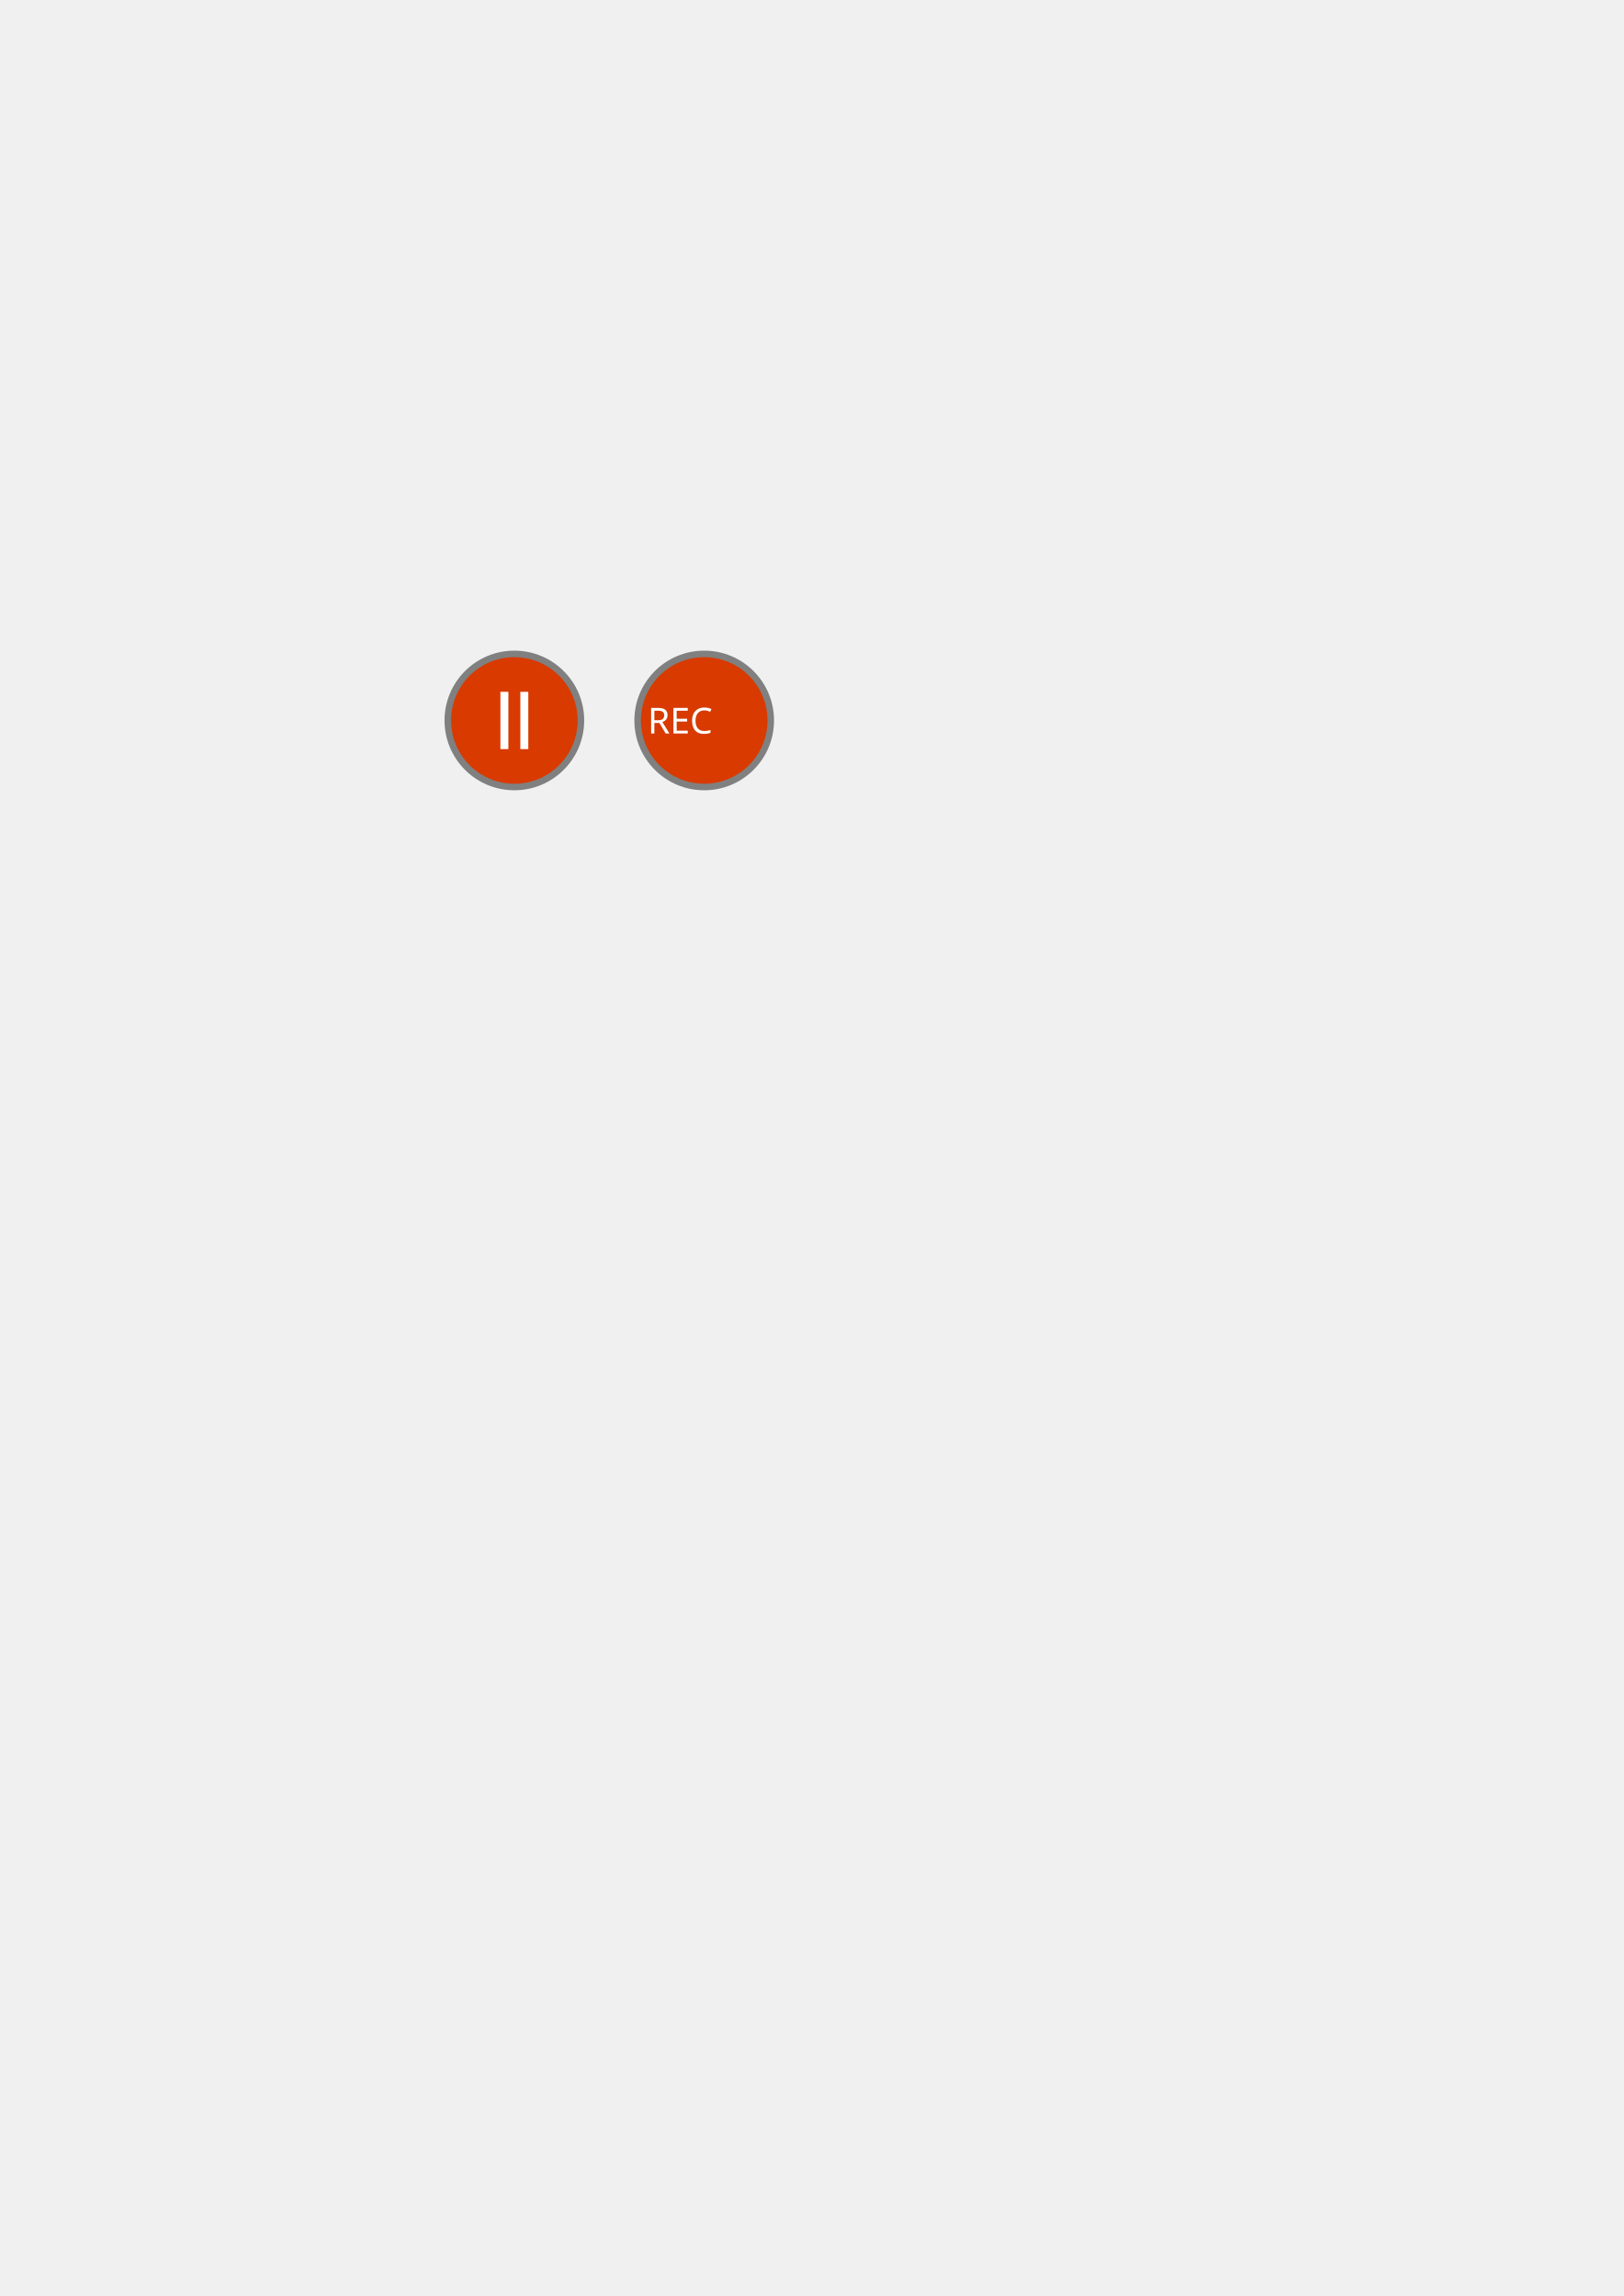
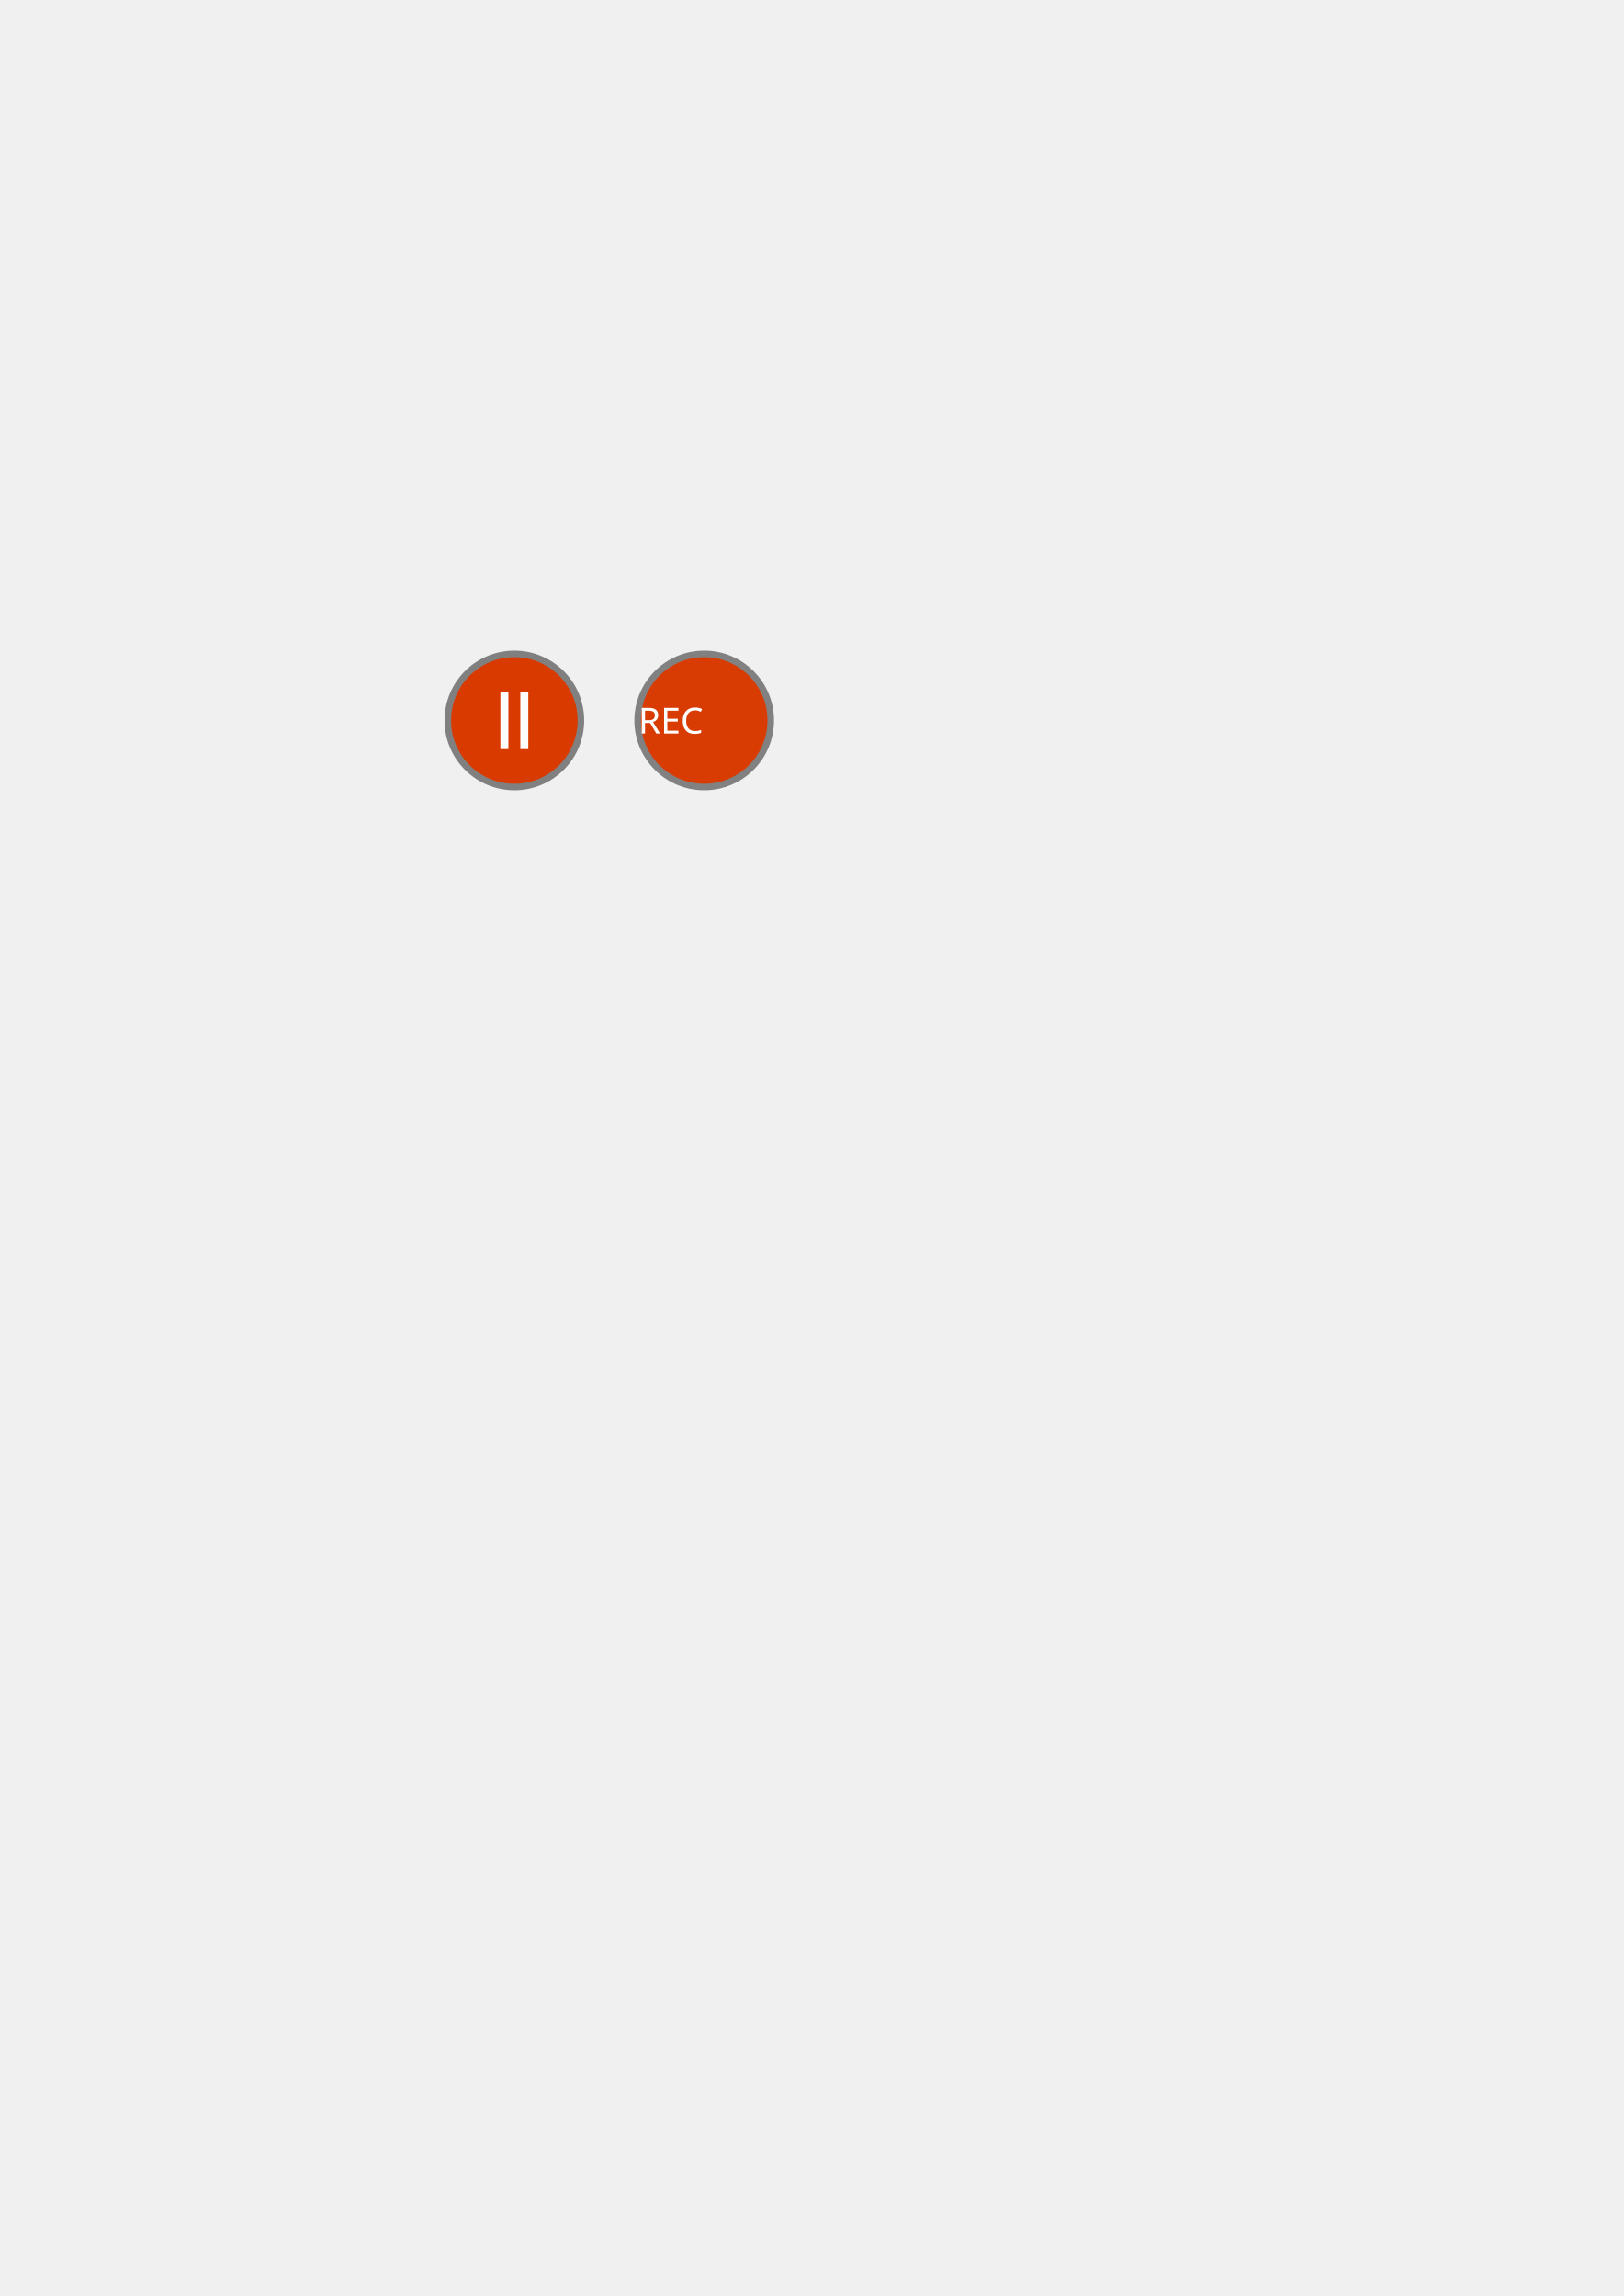
<svg xmlns="http://www.w3.org/2000/svg" width="744.094" height="1052.362" id="svg2" version="1.1">
  <defs id="defs4" />
  <g id="layer1">
-     <path style="fill:#d83a00;fill-opacity:1;stroke:#808080;stroke-width:16.256;stroke-miterlimit:4;stroke-opacity:1;stroke-dasharray:none" id="path2985" d="m 362.857,286.648 a 78.571,78.571 0 1 1 -157.143,0 78.571,78.571 0 1 1 157.143,0 z" transform="matrix(0.3690909,0,0,0.3690909,217.787,224.4202)" />
-     <path transform="matrix(0.3690909,0,0,0.3690909,217.787,224.4202)" d="m 362.857,286.648 a 78.571,78.571 0 1 1 -157.143,0 78.571,78.571 0 1 1 157.143,0 z" id="path3788" style="fill:#d83a00;fill-opacity:1;stroke:none" />
-     <text xml:space="preserve" style="font-size:16.441px;font-style:normal;font-weight:normal;text-align:center;line-height:125%;letter-spacing:0px;word-spacing:0px;text-anchor:middle;fill:#ffffff;fill-opacity:1;stroke:none;font-family:Sans" x="322.361" y="336.204" id="text3755">
-       <tspan id="tspan3757" x="322.361" y="336.204">REC</tspan>
-     </text>
-     <path transform="matrix(0.3690909,0,0,0.3690909,130.787,224.4202)" d="m 362.857,286.648 a 78.571,78.571 0 1 1 -157.143,0 78.571,78.571 0 1 1 157.143,0 z" id="path3759" style="fill:#d83a00;fill-opacity:1;stroke:#808080;stroke-width:16.256;stroke-linejoin:miter;stroke-miterlimit:4;stroke-opacity:1;stroke-dasharray:none" />
-     <path style="fill:#d83a00;fill-opacity:1;stroke:none" id="path3786" d="m 362.857,286.648 a 78.571,78.571 0 1 1 -157.143,0 78.571,78.571 0 1 1 157.143,0 z" transform="matrix(0.3690909,0,0,0.3690909,130.787,224.4202)" />
-     <g id="g3771" transform="matrix(0.9133858,0,0,0.9133858,17.41507,21.04992)">
-       <rect style="fill:#ffffff;fill-opacity:1;stroke:#808080;stroke-width:0;stroke-miterlimit:4;stroke-opacity:1;stroke-dasharray:none" id="rect3767" width="4" height="28.75" x="242" y="324.112" ry="0" />
-       <rect ry="0" y="324.112" x="232" height="28.75" width="4" id="rect3769" style="fill:#ffffff;fill-opacity:1;stroke:#808080;stroke-width:0;stroke-miterlimit:4;stroke-opacity:1;stroke-dasharray:none" />
+     <g id="g3835">
+       <rect y="296.465" x="201.525" height="67.529" width="68.236" id="rect3831" style="fill:#ffffff;fill-opacity:0.01;stroke:none" />
+       <path style="fill:#d83a00;fill-opacity:1;stroke:#808080;stroke-width:16.256;stroke-linejoin:miter;stroke-miterlimit:4;stroke-opacity:1;stroke-dasharray:none" id="path3759" d="m 362.857,286.648 a 78.571,78.571 0 1 1 -157.143,0 78.571,78.571 0 1 1 157.143,0 z" transform="matrix(0.3690909,0,0,0.3690909,130.787,224.4202)" />
+       <path transform="matrix(0.3690909,0,0,0.3690909,130.787,224.4202)" d="m 362.857,286.648 a 78.571,78.571 0 1 1 -157.143,0 78.571,78.571 0 1 1 157.143,0 z" id="path3786" style="fill:#d83a00;fill-opacity:1;stroke:none" />
+       <g transform="matrix(0.9133858,0,0,0.9133858,17.41507,21.04992)" id="g3771">
+         <rect ry="0" y="324.112" x="242" height="28.75" width="4" id="rect3767" style="fill:#ffffff;fill-opacity:1;stroke:#808080;stroke-width:0;stroke-miterlimit:4;stroke-opacity:1;stroke-dasharray:none" />
+         <rect style="fill:#ffffff;fill-opacity:1;stroke:#808080;stroke-width:0;stroke-miterlimit:4;stroke-opacity:1;stroke-dasharray:none" id="rect3769" width="4" height="28.75" x="232" y="324.112" ry="0" />
+       </g>
+     </g>
+     <g id="g3843">
+       <path transform="matrix(0.3690909,0,0,0.3690909,217.787,224.4202)" d="m 362.857,286.648 c 0,43.394 -35.178,78.571 -78.571,78.571 -43.394,0 -78.571,-35.178 -78.571,-78.571 0,-43.394 35.178,-78.571 78.571,-78.571 43.394,0 78.571,35.178 78.571,78.571 z" id="path2985" style="fill:#d83a00;fill-opacity:1;stroke:#808080;stroke-width:16.256;stroke-miterlimit:4;stroke-opacity:1;stroke-dasharray:none" />
+       <path style="fill:#d83a00;fill-opacity:1;stroke:none" id="path3788" d="m 362.857,286.648 c 0,43.394 -35.178,78.571 -78.571,78.571 -43.394,0 -78.571,-35.178 -78.571,-78.571 0,-43.394 35.178,-78.571 78.571,-78.571 43.394,0 78.571,35.178 78.571,78.571 z" transform="matrix(0.3690909,0,0,0.3690909,217.787,224.4202)" />
+       <text id="text3755" y="336.204" x="322.361" style="font-size:16.441px;font-style:normal;font-weight:normal;text-align:center;line-height:125%;letter-spacing:0px;word-spacing:0px;text-anchor:middle;fill:#ffffff;fill-opacity:1;stroke:none;font-family:Sans" xml:space="preserve">
+         <tspan y="336.204" x="322.361" id="tspan3757">REC</tspan>
+       </text>
+       <rect style="fill:#ffffff;fill-opacity:0.01;stroke:none" id="rect3833" width="68.236" height="67.529" x="288.586" y="296.465" />
    </g>
  </g>
</svg>
